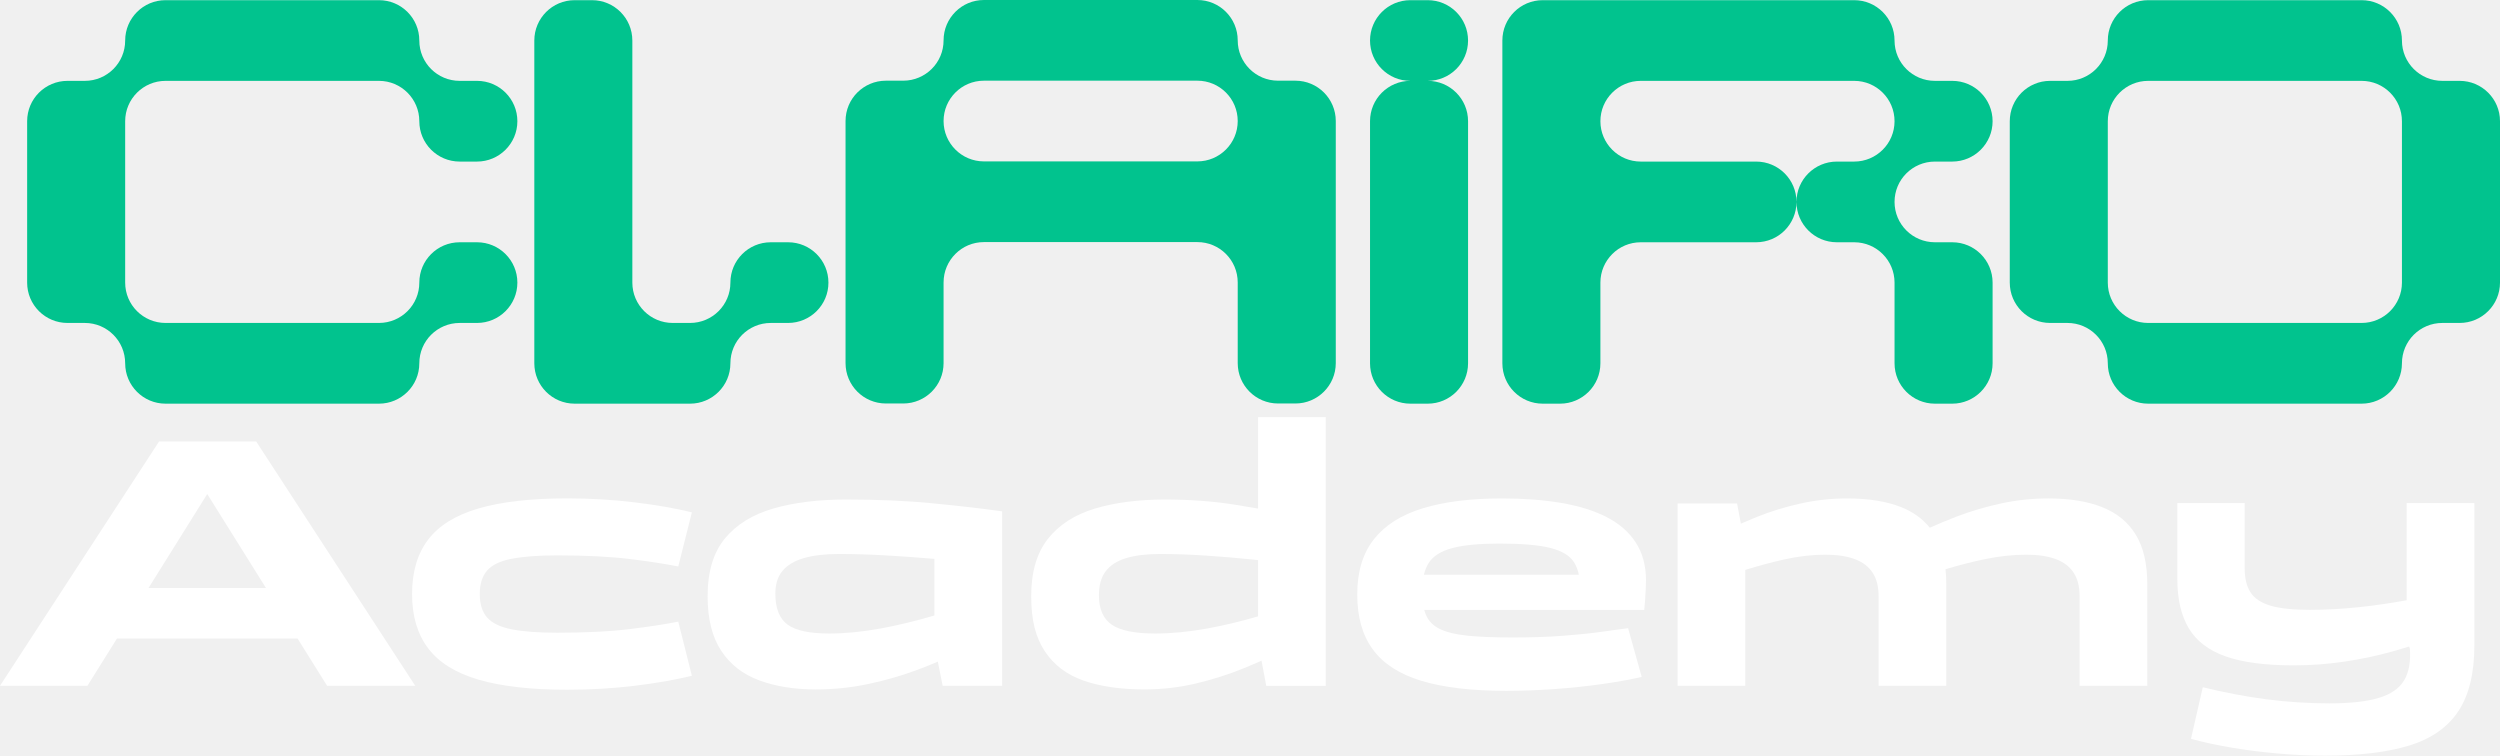
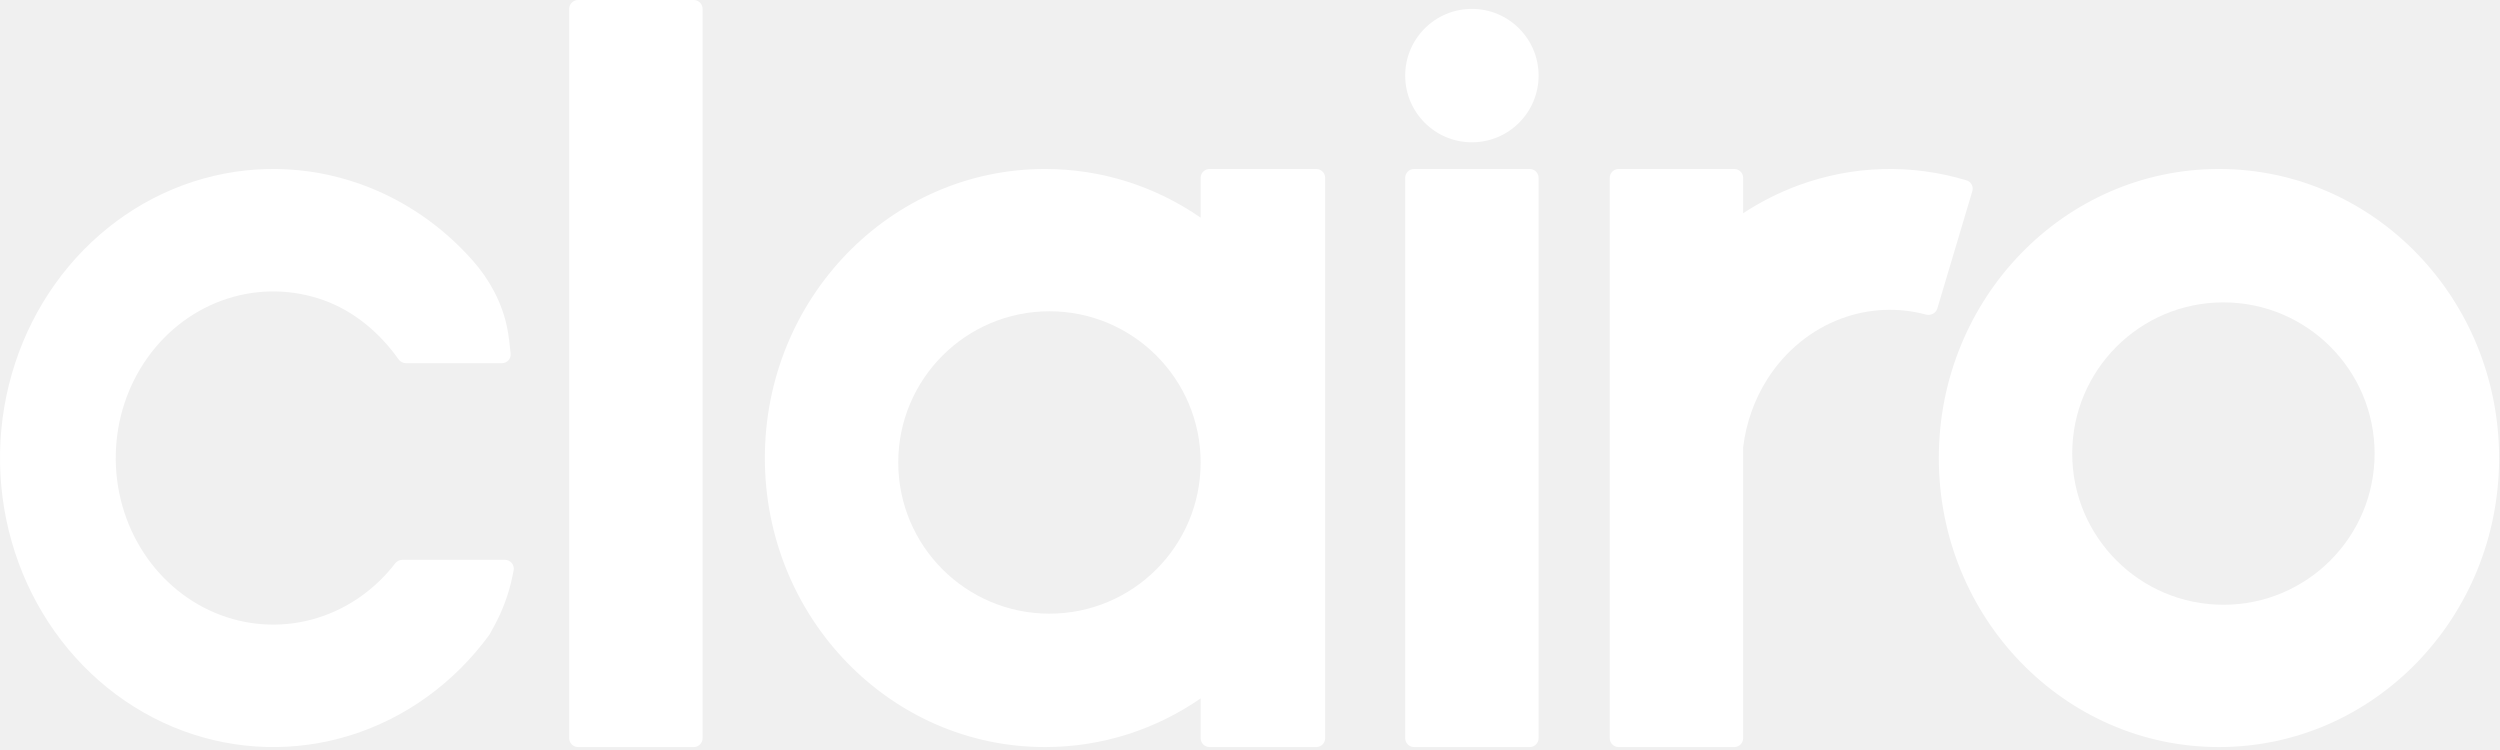
- <svg xmlns="http://www.w3.org/2000/svg" id="Capa_2" data-name="Capa 2" viewBox="0 0 872.19 263.64">
-   <defs>
-     <style>
-       .cls-1 {
-         fill: #01c38e;
-       }
- 
-       .cls-1, .cls-2 {
-         stroke-width: 0px;
-       }
- 
-       .cls-2 {
-         fill: #fff;
-       }
-     </style>
-   </defs>
-   <g id="Capa_1-2" data-name="Capa 1">
-     <g>
-       <g>
-         <path class="cls-1" d="m180.5,98.6c0,3.89-1.58,7.4-4.13,9.95-2.55,2.54-6.07,4.12-9.95,4.12h-6.05c-3.89,0-7.41,1.58-9.96,4.12-2.55,2.55-4.12,6.07-4.12,9.96s-1.57,7.4-4.12,9.95c-2.55,2.55-6.07,4.13-9.96,4.13H57.75c-7.77,0-14.08-6.31-14.08-14.08s-6.3-14.08-14.07-14.08h-6.06c-7.77,0-14.07-6.3-14.07-14.07v-56.31c0-3.89,1.57-7.41,4.12-9.96,2.55-2.54,6.07-4.12,9.95-4.12h6.06c3.88,0,7.4-1.58,9.95-4.12,2.55-2.55,4.12-6.06,4.12-9.95s1.58-7.41,4.13-9.96C50.34,1.63,53.86.06,57.75.06h74.46c7.78,0,14.08,6.3,14.08,14.08s6.3,14.07,14.08,14.07h6.05c7.77,0,14.08,6.3,14.08,14.08,0,3.88-1.58,7.4-4.13,9.95-2.55,2.55-6.07,4.13-9.95,4.13h-6.05c-7.78,0-14.08-6.31-14.08-14.08s-6.3-14.08-14.08-14.08H57.75c-3.89,0-7.41,1.58-9.95,4.12-2.55,2.55-4.13,6.07-4.13,9.96v56.31c0,7.77,6.31,14.07,14.08,14.07h74.46c3.89,0,7.41-1.58,9.96-4.12,2.55-2.55,4.12-6.06,4.12-9.95s1.57-7.41,4.12-9.96c2.55-2.55,6.07-4.12,9.96-4.12h6.05c7.77,0,14.08,6.3,14.08,14.08Z" />
-         <path class="cls-1" d="m289.02,98.6c0,3.89-1.57,7.4-4.12,9.95-2.55,2.54-6.07,4.12-9.95,4.12h-6.05c-3.89,0-7.41,1.58-9.96,4.12-2.55,2.55-4.12,6.07-4.12,9.96s-1.57,7.4-4.12,9.95c-2.55,2.55-6.07,4.13-9.96,4.13h-40.26c-7.77,0-14.07-6.31-14.07-14.08V14.14c0-3.89,1.58-7.41,4.12-9.96,2.55-2.55,6.06-4.12,9.95-4.12h6.06c7.77,0,14.07,6.3,14.07,14.08v84.46c0,7.77,6.31,14.07,14.08,14.07h6.05c3.89,0,7.41-1.58,9.96-4.12,2.55-2.55,4.12-6.06,4.12-9.95s1.57-7.41,4.12-9.96c2.55-2.55,6.07-4.12,9.96-4.12h6.05c7.77,0,14.07,6.3,14.07,14.08Z" />
-         <path class="cls-1" d="m451.94,28.15h-6.05c-7.78,0-14.08-6.3-14.08-14.07s-6.3-14.08-14.08-14.08h-74.46c-3.89,0-7.41,1.57-9.95,4.12-2.55,2.55-4.13,6.07-4.13,9.96s-1.57,7.4-4.12,9.95c-2.55,2.54-6.07,4.12-9.95,4.12h-6.06c-3.88,0-7.4,1.58-9.95,4.12-2.55,2.55-4.12,6.07-4.12,9.96v84.46c0,7.77,6.3,14.08,14.07,14.08h6.06c3.88,0,7.4-1.58,9.95-4.13s4.12-6.07,4.12-9.95v-28.15c0-3.89,1.58-7.41,4.13-9.96,2.54-2.55,6.06-4.12,9.95-4.12h74.46c7.78,0,14.08,6.3,14.08,14.08v28.15c0,7.77,6.3,14.08,14.08,14.08h6.05c3.88,0,7.4-1.58,9.95-4.13,2.55-2.55,4.13-6.07,4.13-9.95V42.23c0-7.78-6.31-14.08-14.08-14.08Zm-24.25,24.03c-2.55,2.55-6.07,4.13-9.96,4.13h-74.46c-7.77,0-14.08-6.31-14.08-14.08,0-3.89,1.58-7.41,4.13-9.96,2.54-2.54,6.06-4.12,9.95-4.12h74.46c7.78,0,14.08,6.3,14.08,14.08,0,3.88-1.57,7.4-4.12,9.95Z" />
-         <path class="cls-1" d="m512.17,42.29v84.46c0,3.88-1.58,7.4-4.12,9.95-2.55,2.55-6.06,4.13-9.95,4.13h-6.06c-7.77,0-14.07-6.31-14.07-14.08V42.29c0-3.89,1.58-7.41,4.12-9.96,2.55-2.54,6.06-4.12,9.95-4.12-7.77,0-14.07-6.3-14.07-14.07,0-3.89,1.58-7.41,4.12-9.96,2.55-2.55,6.06-4.12,9.95-4.12h6.06c7.77,0,14.07,6.3,14.07,14.08,0,3.89-1.58,7.4-4.12,9.95-2.55,2.54-6.06,4.12-9.95,4.12,7.77,0,14.07,6.3,14.07,14.08Z" />
-         <path class="cls-1" d="m695.17,98.6v28.15c0,3.88-1.58,7.4-4.13,9.95-2.55,2.55-6.07,4.13-9.95,4.13h-6.05c-7.78,0-14.08-6.31-14.08-14.08v-28.15c0-7.78-6.3-14.08-14.08-14.08h-6.05c-7.77,0-14.08-6.3-14.08-14.08,0-3.89,1.58-7.4,4.13-9.95,2.55-2.54,6.07-4.12,9.95-4.12h6.05c3.89,0,7.41-1.58,9.96-4.13,2.55-2.55,4.12-6.07,4.12-9.95,0-7.78-6.3-14.08-14.08-14.08h-74.46c-3.89,0-7.41,1.58-9.95,4.12-2.55,2.55-4.13,6.07-4.13,9.96,0,7.77,6.31,14.08,14.08,14.08h40.26c7.77,0,14.07,6.3,14.07,14.07,0,3.89-1.58,7.41-4.12,9.96-2.55,2.55-6.06,4.12-9.95,4.12h-40.26c-3.89,0-7.41,1.57-9.95,4.12-2.55,2.55-4.13,6.07-4.13,9.96v28.15c0,3.88-1.57,7.4-4.12,9.95-2.55,2.55-6.07,4.13-9.95,4.13h-6.06c-7.77,0-14.07-6.31-14.07-14.08V14.14c0-3.89,1.57-7.41,4.12-9.96,2.55-2.55,6.07-4.12,9.95-4.12h108.67c7.78,0,14.08,6.3,14.08,14.08s6.3,14.07,14.08,14.07h6.05c7.77,0,14.08,6.3,14.08,14.08,0,3.88-1.58,7.4-4.13,9.95s-6.07,4.13-9.95,4.13h-6.05c-3.89,0-7.41,1.58-9.96,4.12-2.55,2.55-4.12,6.06-4.12,9.95,0,7.78,6.3,14.08,14.08,14.08h6.05c7.77,0,14.08,6.3,14.08,14.08Z" />
-         <path class="cls-1" d="m858.11,28.21h-6.05c-7.78,0-14.08-6.3-14.08-14.07S831.68.06,823.9.06h-74.46c-3.88,0-7.4,1.57-9.95,4.12-2.55,2.55-4.13,6.07-4.13,9.96s-1.58,7.4-4.12,9.95c-2.55,2.54-6.06,4.12-9.95,4.12h-6.06c-3.89,0-7.4,1.58-9.95,4.12-2.54,2.55-4.12,6.07-4.12,9.96v56.31c0,7.77,6.3,14.07,14.07,14.07h6.06c7.77,0,14.07,6.3,14.07,14.08s6.31,14.08,14.08,14.08h74.46c3.89,0,7.41-1.58,9.96-4.13,2.54-2.55,4.12-6.07,4.12-9.95s1.58-7.41,4.12-9.96c2.55-2.54,6.07-4.12,9.96-4.12h6.05c3.89,0,7.41-1.58,9.95-4.12,2.55-2.55,4.13-6.06,4.13-9.95v-56.31c0-7.78-6.31-14.08-14.08-14.08Zm-108.67,84.46c-7.77,0-14.08-6.3-14.08-14.07v-56.31c0-3.89,1.58-7.41,4.13-9.96,2.55-2.54,6.07-4.12,9.95-4.12h74.46c7.78,0,14.08,6.3,14.08,14.08v56.31c0,3.89-1.58,7.4-4.12,9.95-2.55,2.54-6.07,4.12-9.96,4.12h-74.46Z" />
-       </g>
-       <g>
-         <path class="cls-2" d="m81.62,154.01h-26.12L0,239.26h30.5l10.31-16.5h63l10.31,16.5h30.75l-55.5-85.25h-7.75Zm-29.8,51.12l20.48-32.78,20.48,32.78h-40.97Z" />
-         <path class="cls-2" d="m178.5,194.95c4-.79,9.29-1.19,15.88-1.19,10,0,18.39.42,25.19,1.25,6.79.83,12.48,1.71,17.06,2.62l4.75-18.88c-5.75-1.42-12.44-2.58-20.06-3.5-7.62-.92-15.44-1.38-23.44-1.38-12.58,0-22.88,1.17-30.88,3.5-8,2.33-13.88,5.96-17.62,10.88-3.75,4.92-5.62,11.25-5.62,19s1.88,13.98,5.62,18.94c3.75,4.96,9.62,8.61,17.62,10.94s18.29,3.5,30.88,3.5c8.17,0,16.02-.46,23.56-1.38,7.54-.92,14.19-2.08,19.94-3.5l-4.75-18.88c-4.58.92-10.27,1.79-17.06,2.62-6.79.83-15.19,1.25-25.19,1.25-6.58,0-11.88-.39-15.88-1.19-4-.79-6.86-2.17-8.56-4.12-1.71-1.96-2.56-4.69-2.56-8.19s.85-6.23,2.56-8.19c1.71-1.96,4.56-3.33,8.56-4.12Z" />
-         <path class="cls-2" d="m325.31,175.58c-9.12-.88-19.19-1.31-30.19-1.31-9.58,0-18,1.04-25.25,3.12-7.25,2.08-12.9,5.56-16.94,10.44-4.04,4.88-6.06,11.61-6.06,20.19,0,7.83,1.56,14.15,4.69,18.94,3.12,4.79,7.54,8.25,13.25,10.38,5.71,2.12,12.31,3.19,19.81,3.19,6.33,0,12.5-.65,18.5-1.94s11.73-2.96,17.19-5c2.37-.88,4.65-1.81,6.87-2.76l1.69,8.44h20.75v-60.75h-.07s.07-.12.07-.12c-7.08-1-15.19-1.94-24.31-2.81Zm-18.12,43.69c-6.38,1.17-12.36,1.75-17.94,1.75-6.83,0-11.67-1.04-14.5-3.12-2.83-2.08-4.25-5.67-4.25-10.75,0-3.33.83-6,2.5-8,1.67-2,4.14-3.48,7.44-4.44,3.29-.96,7.39-1.44,12.31-1.44,5.17,0,10.62.17,16.38.5,5.75.33,11.29.73,16.62,1.19.08,0,.17.01.25.02v19.74c-6.51,1.92-12.79,3.45-18.81,4.55Z" />
-         <path class="cls-2" d="m438.88,177.43c-2.57-.45-5.26-.9-8.06-1.35-7.46-1.21-15.65-1.81-24.56-1.81s-17.38,1.06-24.38,3.19-12.44,5.65-16.31,10.56c-3.88,4.92-5.81,11.58-5.81,20s1.58,14.4,4.75,19.19c3.17,4.79,7.69,8.21,13.56,10.25s12.94,3.06,21.19,3.06c6.17,0,12.14-.69,17.94-2.06,5.79-1.38,11.35-3.14,16.69-5.31,2.14-.87,4.2-1.76,6.22-2.67l1.66,8.8h20.75v-93.75h-23.62v31.92Zm-18.06,41.9c-6.29,1.12-12.23,1.69-17.81,1.69-7.08,0-12.12-1.02-15.12-3.06-3-2.04-4.5-5.48-4.5-10.31,0-3.5.79-6.29,2.38-8.38,1.58-2.08,3.96-3.6,7.12-4.56,3.17-.96,7.12-1.44,11.88-1.44,5,0,10.31.19,15.94.56s11.06.83,16.31,1.38c.64.07,1.26.13,1.88.2v19.62c-6.23,1.82-12.26,3.26-18.06,4.3Z" />
-         <path class="cls-2" d="m560.5,180.39c-4.42-2.25-9.71-3.89-15.88-4.94-6.17-1.04-13.04-1.56-20.62-1.56-10.92,0-20.12,1.15-27.62,3.44-7.5,2.29-13.19,5.9-17.06,10.81-3.88,4.92-5.81,11.33-5.81,19.25s1.81,14.23,5.44,19.19c3.62,4.96,9.27,8.61,16.94,10.94,7.67,2.33,17.54,3.5,29.62,3.5,5.42,0,11.02-.21,16.81-.62,5.79-.42,11.33-1,16.62-1.75,5.29-.75,9.89-1.58,13.81-2.5l-4.75-17c-2.5.33-5.69.77-9.56,1.31-3.88.54-8.4,1-13.56,1.38-5.17.38-10.92.56-17.25.56s-11.54-.21-15.62-.62c-4.08-.42-7.29-1.19-9.62-2.31-2.33-1.12-3.96-2.75-4.88-4.88-.24-.56-.45-1.17-.63-1.81h76.75c.08-.58.17-1.48.25-2.69.08-1.21.17-2.52.25-3.94.08-1.42.12-2.62.12-3.62,0-5.17-1.19-9.58-3.56-13.25-2.38-3.67-5.77-6.62-10.19-8.88Zm-53.81,10.81c3.96-1.04,9.44-1.56,16.44-1.56,7.92,0,13.88.52,17.88,1.56,4,1.04,6.71,2.69,8.12,4.94.79,1.25,1.35,2.71,1.7,4.38h-54.07c.38-1.58.94-2.96,1.68-4.12,1.54-2.42,4.29-4.14,8.25-5.19Z" />
-         <path class="cls-2" d="m733.44,176.95c-5.12-2.04-11.4-3.06-18.81-3.06-5.58,0-11.08.58-16.5,1.75-5.42,1.17-10.62,2.71-15.62,4.62-3.21,1.23-6.28,2.52-9.25,3.85-2.53-3.13-5.83-5.53-9.93-7.16-5.12-2.04-11.44-3.06-18.94-3.06-5.42,0-10.79.58-16.12,1.75-5.33,1.17-10.44,2.73-15.31,4.69-1.91.77-3.77,1.56-5.61,2.36l-1.33-7.05h-20.75v63.62h23.62v-40.44c4.89-1.5,9.49-2.74,13.75-3.68,4.92-1.08,9.62-1.62,14.12-1.62,4.17,0,7.62.52,10.38,1.56,2.75,1.04,4.81,2.62,6.19,4.75s2.06,4.81,2.06,8.06v31.38h23.62v-35.38c0-1.86-.09-3.63-.27-5.3,4.86-1.45,9.45-2.63,13.71-3.51,5.04-1.04,9.85-1.56,14.44-1.56,4.17,0,7.62.52,10.38,1.56,2.75,1.04,4.81,2.62,6.19,4.75s2.06,4.81,2.06,8.06v31.38h23.62v-35.38c0-7.17-1.33-12.94-4-17.31-2.67-4.38-6.56-7.58-11.69-9.62Z" />
-         <path class="cls-2" d="m839.62,175.51v33.9c-5.67,1.04-11.2,1.85-16.56,2.41-5.96.62-11.69.94-17.19.94-5.83,0-10.4-.48-13.69-1.44-3.29-.96-5.62-2.5-7-4.62s-2.06-4.89-2.06-8.31v-22.88h-23.5v26.5c0,7,1.33,12.73,4,17.19,2.67,4.46,6.96,7.73,12.88,9.81,5.92,2.08,13.83,3.12,23.75,3.12,5.92,0,11.81-.44,17.69-1.31s11.48-2.06,16.81-3.56c1.97-.56,3.87-1.13,5.72-1.7l.28.7c.33,4.67-.36,8.4-2.06,11.19-1.71,2.79-4.67,4.81-8.88,6.06-4.21,1.25-9.9,1.88-17.06,1.88s-14.9-.48-22.19-1.44c-7.29-.96-14.65-2.36-22.06-4.19l-4.12,18c4.25,1.17,8.96,2.19,14.12,3.06,5.17.88,10.56,1.56,16.19,2.06s11.1.75,16.44.75c12,0,21.83-1.19,29.5-3.56,7.67-2.38,13.35-6.38,17.06-12,3.71-5.62,5.56-13.27,5.56-22.94v-49.62h-23.62Z" />
-       </g>
-     </g>
-   </g>
+ <svg xmlns="http://www.w3.org/2000/svg" width="1068" height="320" viewBox="0 0 1068 320" fill="none">
+   <path d="M562.306 72.188C564.405 72.188 566.105 73.889 566.105 75.988V315.347C566.105 317.445 564.405 319.147 562.306 319.147H516.714C514.615 319.147 512.915 317.445 512.915 315.347V298.354C493.91 311.482 471.05 319.147 446.426 319.147C380.214 319.147 326.745 263.746 326.745 195.667C326.745 127.588 380.214 72.188 446.426 72.188C471.05 72.188 493.911 79.852 512.915 92.979V75.988C512.915 73.89 514.615 72.188 516.714 72.188H562.306ZM450.728 315.265L450.905 315.26C451.03 315.255 451.155 315.249 451.279 315.244C451.096 315.251 450.912 315.258 450.728 315.265ZM455.024 315.022C455.129 315.014 455.235 315.008 455.341 315C455.461 314.99 455.582 314.978 455.703 314.968C455.477 314.987 455.25 315.005 455.024 315.022ZM456.447 314.905C456.568 314.894 456.689 314.886 456.809 314.875C456.904 314.866 456.999 314.855 457.094 314.846C456.878 314.866 456.663 314.886 456.447 314.905ZM480.885 309.967L482.242 309.522C482.317 309.497 482.391 309.47 482.466 309.445C481.94 309.622 481.413 309.797 480.885 309.967ZM485.904 308.221C484.883 308.603 483.854 308.971 482.82 309.324C483.077 309.236 483.335 309.15 483.592 309.06C484.366 308.789 485.137 308.508 485.904 308.221ZM448.325 132.978C412.654 132.978 383.736 161.896 383.736 197.567C383.736 233.238 412.654 262.155 448.325 262.156C483.996 262.156 512.915 233.238 512.915 197.567C512.915 161.895 483.997 132.978 448.325 132.978Z" fill="white" />
+   <path d="M947.942 72.188C1014.15 72.188 1067.62 127.588 1067.62 195.667C1067.62 263.747 1014.15 319.147 947.942 319.147C881.73 319.147 828.261 263.747 828.261 195.667C828.261 127.588 881.73 72.188 947.942 72.188ZM947.942 315.348C948.453 315.348 948.963 315.343 949.473 315.336C948.963 315.343 948.453 315.348 947.942 315.348ZM952.839 315.242C951.811 315.286 950.78 315.316 949.745 315.333C950.78 315.316 951.811 315.286 952.839 315.242ZM956.24 315.044C955.198 315.121 954.153 315.182 953.104 315.23C954.153 315.183 955.198 315.121 956.24 315.044ZM956.365 315.035C956.529 315.022 956.693 315.012 956.858 315C957.148 314.977 957.438 314.95 957.728 314.925C957.274 314.965 956.82 315.001 956.365 315.035ZM958.048 314.898C958.141 314.89 958.234 314.883 958.326 314.875C958.692 314.841 959.057 314.803 959.421 314.766C958.964 314.813 958.507 314.857 958.048 314.898ZM959.65 314.744C960.183 314.688 960.716 314.63 961.247 314.567C960.716 314.63 960.183 314.688 959.65 314.744ZM968.454 313.478C967.979 313.566 967.502 313.651 967.025 313.733L968.454 313.479C968.93 313.391 969.405 313.3 969.878 313.207L968.454 313.478ZM974.064 312.293C973.145 312.512 972.222 312.721 971.295 312.917L972.707 312.609C973.161 312.507 973.612 312.401 974.064 312.293ZM974.202 312.259C974.559 312.174 974.916 312.087 975.272 311.998C974.916 312.086 974.559 312.174 974.202 312.259ZM975.682 311.895C976.089 311.792 976.496 311.687 976.902 311.58C976.496 311.687 976.089 311.792 975.682 311.895ZM949.842 129.178C914.17 129.178 885.253 158.096 885.253 193.768C885.253 229.44 914.17 258.357 949.842 258.357C985.514 258.357 1014.43 229.44 1014.43 193.768C1014.43 158.097 985.514 129.178 949.842 129.178ZM859.414 118.437V118.438V118.437Z" fill="white" />
+   <path d="M216.596 139.716C214.4 129.189 209.152 119.479 202.038 111.414C188.963 96.594 172.58 85.342 154.287 78.761C131.036 70.397 105.882 70.005 82.408 77.642C58.934 85.279 38.335 100.556 23.544 121.297C8.752 142.038 0.522 167.188 0.024 193.165C-0.474 219.142 6.787 244.624 20.772 265.982C34.757 287.34 54.754 303.487 77.916 312.125C101.078 320.762 126.226 321.449 149.778 314.088C173.331 306.727 194.089 291.694 209.098 271.127L211.152 267.369C214.761 260.764 217.37 253.66 218.891 246.289L219.42 243.726C219.907 241.369 218.106 239.159 215.699 239.159H192.111H171.89C170.677 239.159 169.542 239.743 168.8 240.703C160.255 251.765 148.749 259.863 135.771 263.919C122.196 268.162 107.702 267.766 94.353 262.788C81.003 257.81 69.478 248.503 61.417 236.193C53.357 223.883 49.172 209.197 49.459 194.225C49.746 179.253 54.49 164.758 63.015 152.804C71.54 140.85 83.412 132.045 96.942 127.643C110.471 123.242 124.968 123.467 138.369 128.288C151.154 132.888 162.149 142.043 170.244 153.481C170.975 154.515 172.154 155.151 173.421 155.151H193.995H214.414C216.613 155.151 218.349 153.292 218.143 151.102C217.835 147.811 217.316 143.164 216.596 139.716Z" fill="white" />
+   <circle cx="628.794" cy="32.294" r="28.495" fill="white" />
+   <rect x="600.299" y="72.188" width="56.99" height="246.959" rx="3.799" fill="white" />
+   <path d="M740.875 72.188C742.973 72.188 744.673 73.89 744.673 75.988V91.084C752.085 86.227 760.014 82.218 768.334 79.16C791.527 70.634 816.59 69.92 840.13 77.061C842.086 77.654 843.155 79.731 842.571 81.69L827.64 131.742C827.025 133.805 824.822 134.933 822.742 134.377C810.874 131.206 798.367 131.766 786.748 136.037C773.89 140.763 762.805 149.782 755.14 161.755C749.508 170.553 745.945 180.602 744.673 191.058V315.347C744.673 317.445 742.973 319.147 740.875 319.147H691.483C689.385 319.147 687.683 317.445 687.683 315.347V75.988C687.683 73.889 689.385 72.188 691.483 72.188H740.875Z" fill="white" />
+   <rect x="243.159" width="56.99" height="319.147" rx="3.799" fill="white" />
</svg>
